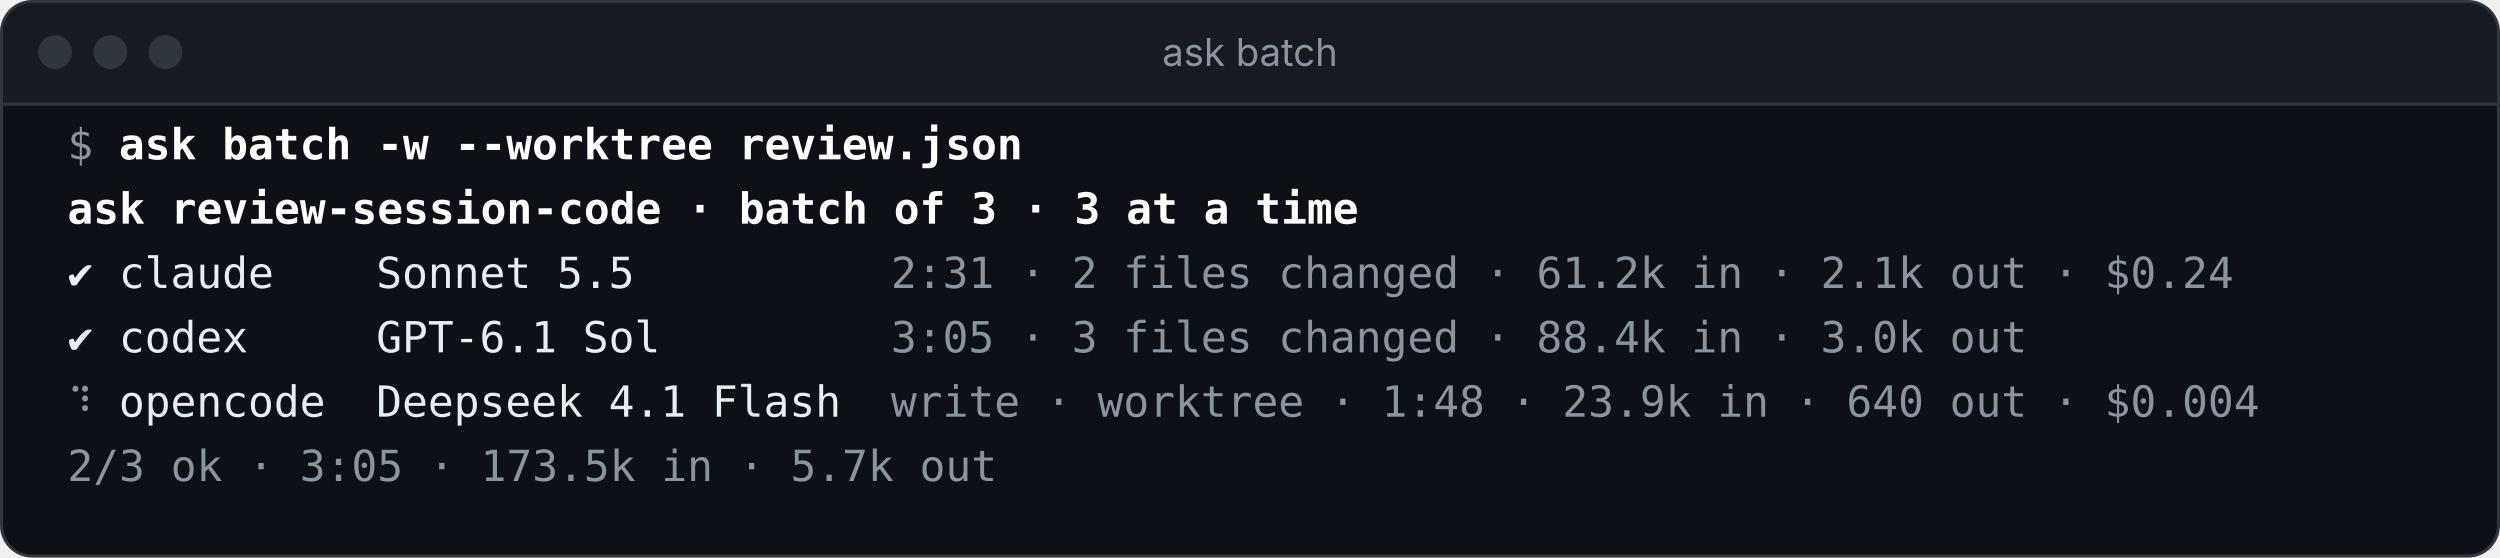
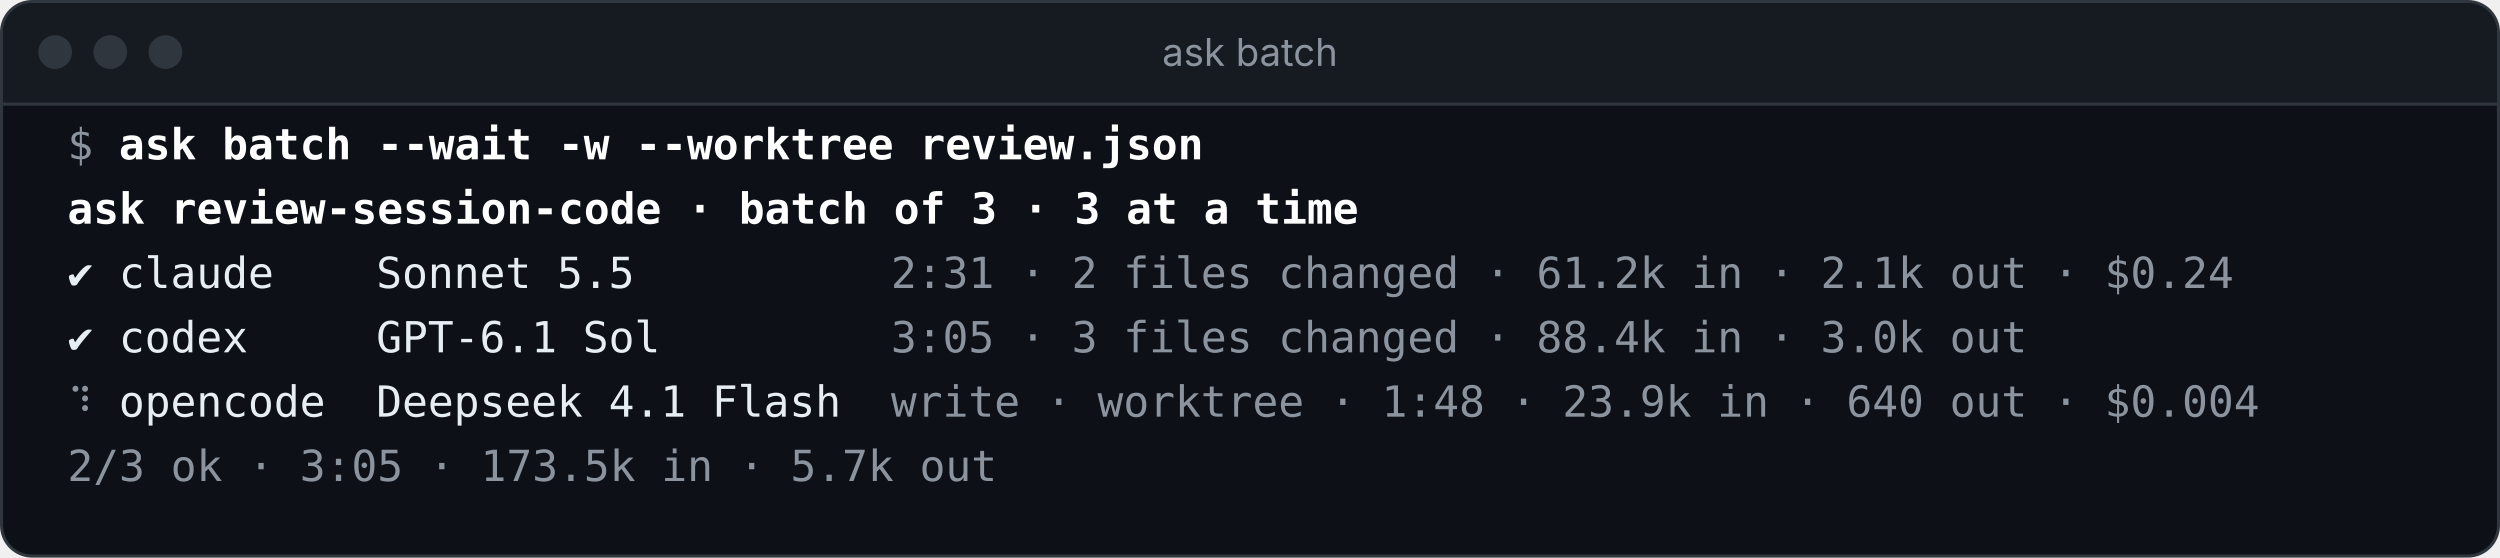
<svg xmlns="http://www.w3.org/2000/svg" width="816" height="182" viewBox="0 0 816 182">
  <rect x="0.5" y="0.5" width="815" height="181" rx="10" fill="#0d1117" stroke="#30363d" />
  <path d="M1 10.5 a9.5 9.5 0 0 1 9.5 -9.5 h795 a9.5 9.5 0 0 1 9.5 9.5 v23.5 h-814 z" fill="#161b22" />
  <line x1="1" y1="34" x2="815" y2="34" stroke="#30363d" />
  <circle cx="18" cy="17" r="5.5" fill="#30363d" />
  <circle cx="36" cy="17" r="5.5" fill="#30363d" />
  <circle cx="54" cy="17" r="5.5" fill="#30363d" />
  <text x="408.0" y="21.5" fill="#8b949e" font-size="12.5" text-anchor="middle" font-family="ui-sans-serif, -apple-system, Segoe UI, sans-serif">ask batch</text>
  <g font-family="ui-monospace, SFMono-Regular, Menlo, Consolas, monospace" font-size="14">
    <text y="52">
      <tspan x="22.0" fill="#8b949e" font-weight="400">$ </tspan>
-       <tspan x="38.8" fill="#ffffff" font-weight="600">ask batch -w --worktree review.json</tspan>
+       <tspan x="38.8" fill="#ffffff" font-weight="600">ask batch --wait -w --worktree review.json</tspan>
    </text>
    <text y="73">
      <tspan x="22.0" fill="#ffffff" font-weight="600">ask review-session-code · batch of 3 · 3 at a time</tspan>
    </text>
    <text y="94">
      <tspan x="22.0" fill="#e6edf3" font-weight="400">✔ </tspan>
      <tspan x="38.8" fill="#e6edf3" font-weight="400">claude    </tspan>
      <tspan x="122.8" fill="#e6edf3" font-weight="400">Sonnet 5.5          </tspan>
      <tspan x="290.8" fill="#8b949e" font-weight="400">2:31 · 2 files changed · 61.2k in · 2.1k out · $0.24</tspan>
    </text>
    <text y="115">
      <tspan x="22.0" fill="#e6edf3" font-weight="400">✔ </tspan>
      <tspan x="38.8" fill="#e6edf3" font-weight="400">codex     </tspan>
      <tspan x="122.8" fill="#e6edf3" font-weight="400">GPT-6.1 Sol         </tspan>
      <tspan x="290.8" fill="#8b949e" font-weight="400">3:05 · 3 files changed · 88.4k in · 3.0k out</tspan>
    </text>
    <text y="136">
      <tspan x="22.0" fill="#8b949e" font-weight="400">⠹ </tspan>
      <tspan x="38.8" fill="#e6edf3" font-weight="400">opencode  </tspan>
      <tspan x="122.8" fill="#e6edf3" font-weight="400">Deepseek 4.1 Flash  </tspan>
      <tspan x="290.8" fill="#8b949e" font-weight="400">write · worktree · 1:48 · 23.9k in · 640 out · $0.004</tspan>
    </text>
    <text y="157">
      <tspan x="22.0" fill="#8b949e" font-weight="400">2/3 ok · 3:05 · 173.5k in · 5.7k out</tspan>
    </text>
  </g>
</svg>
